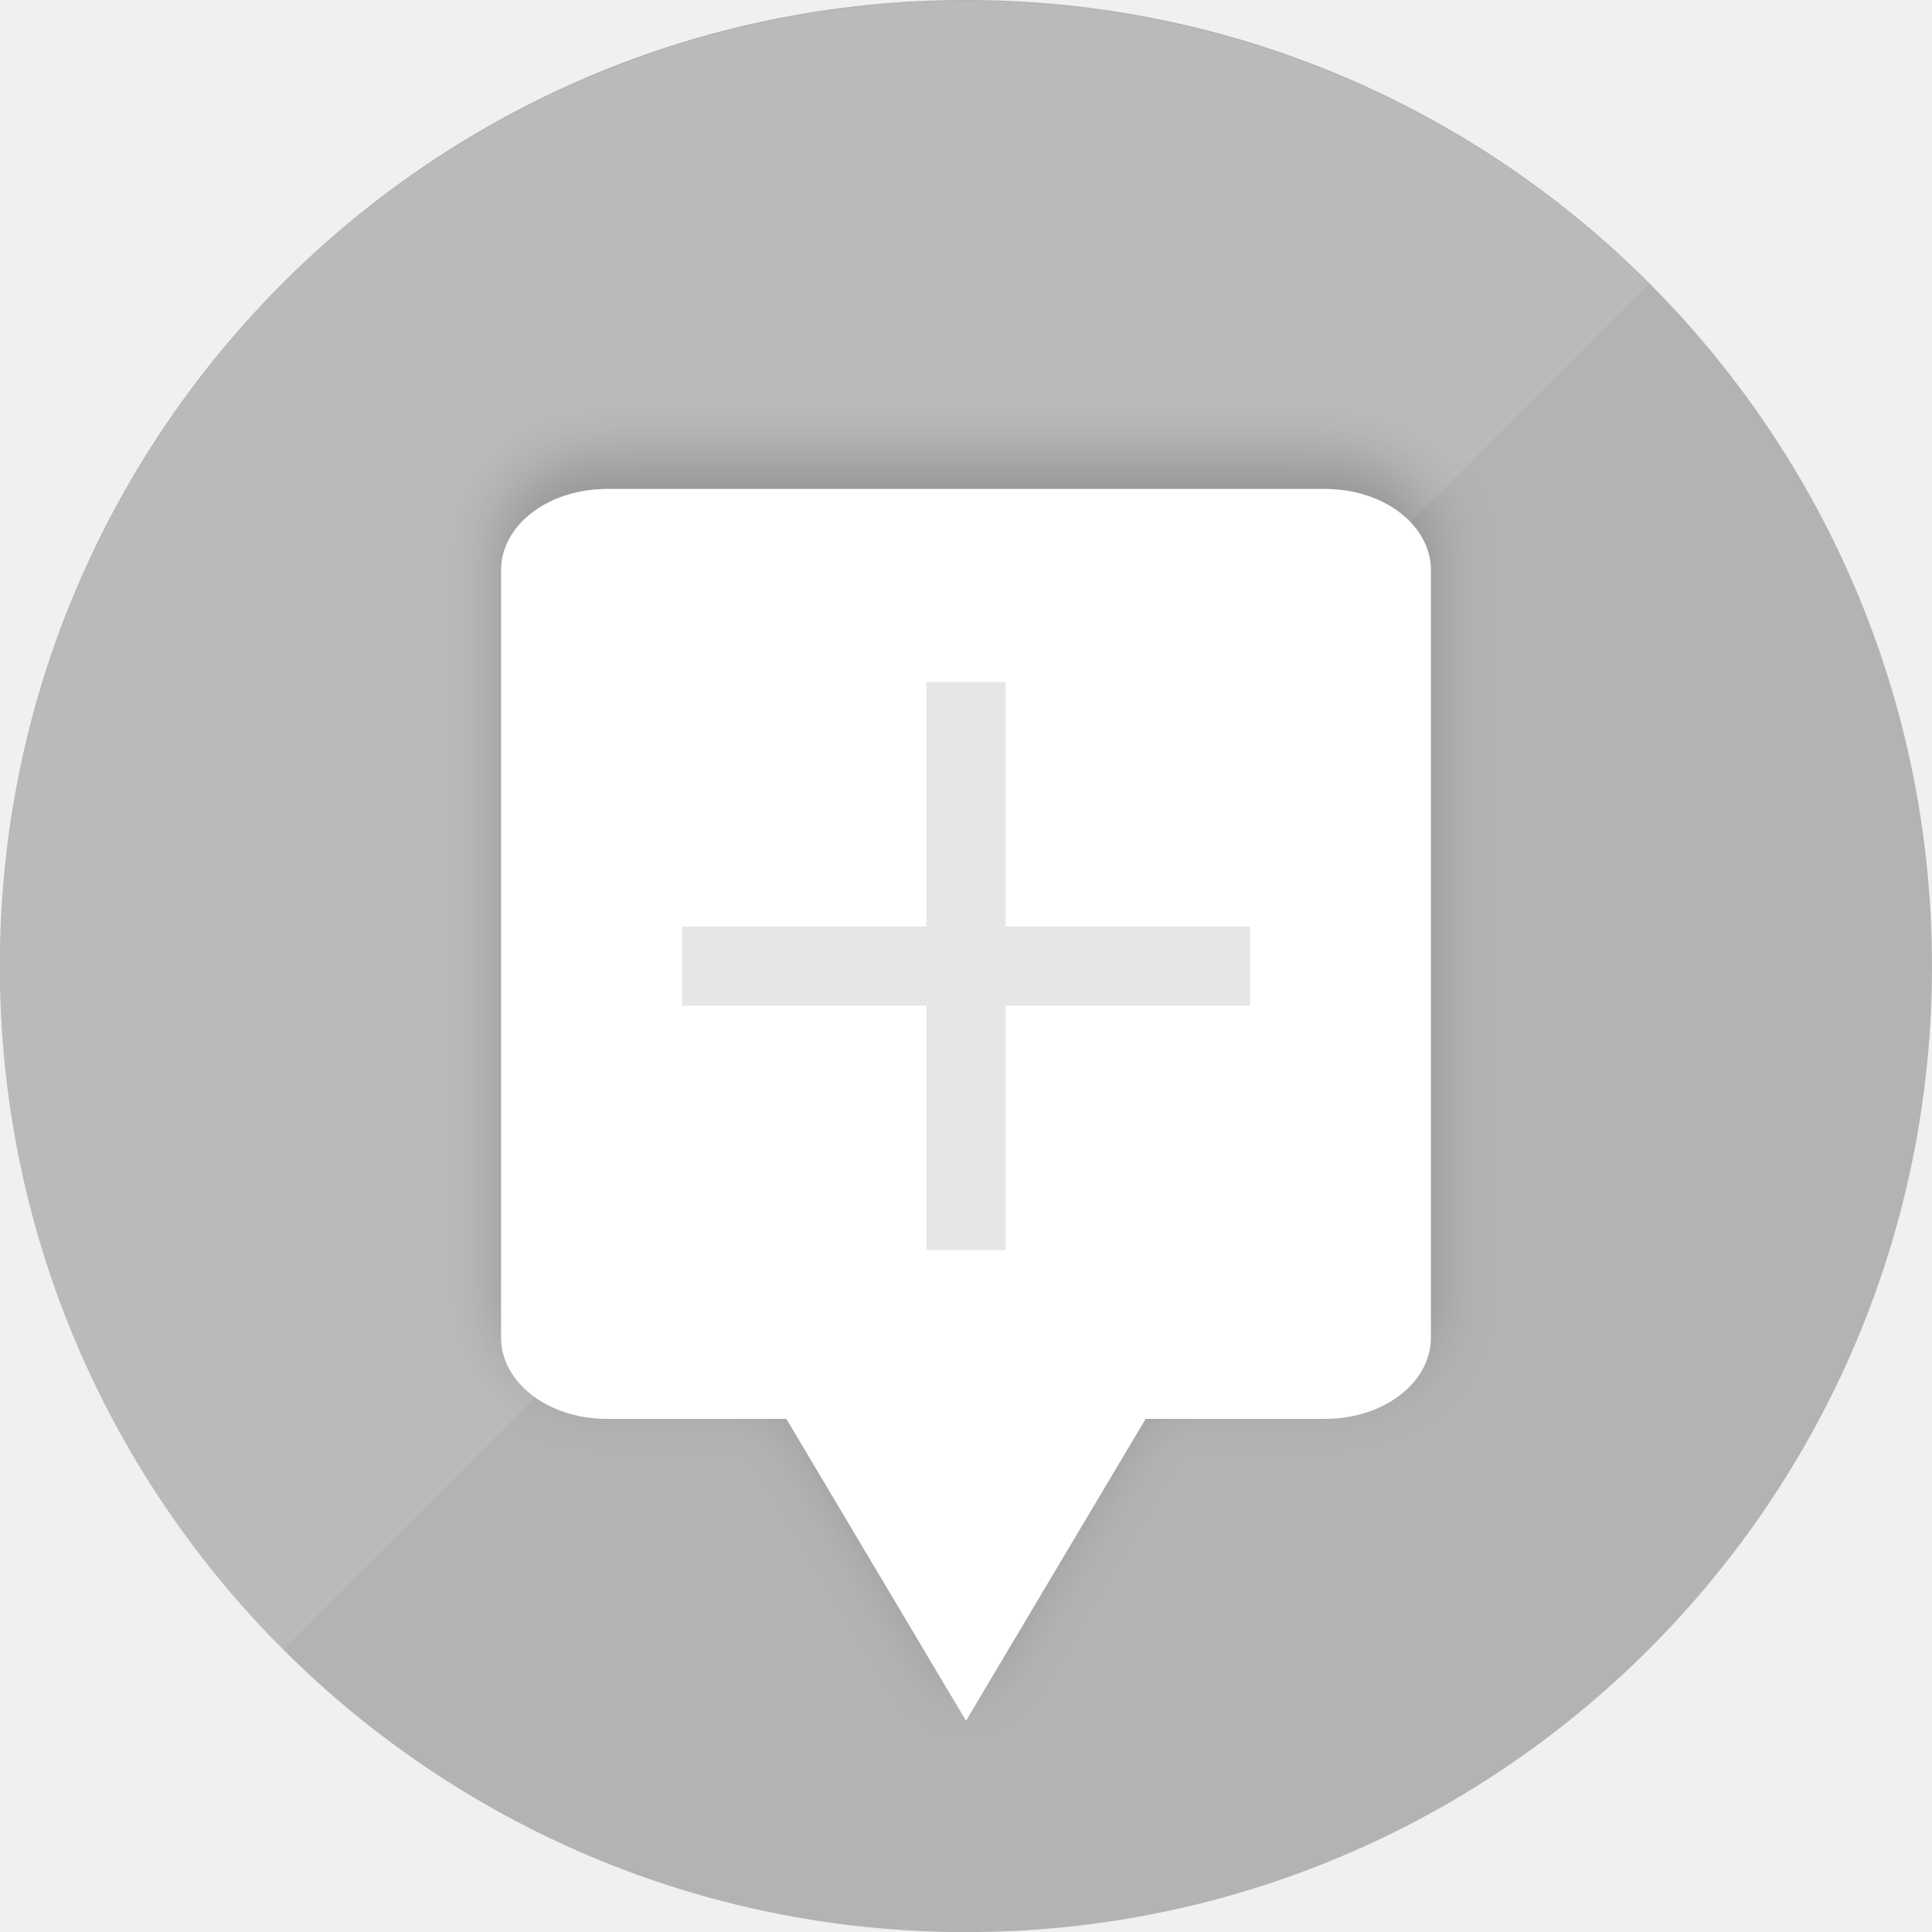
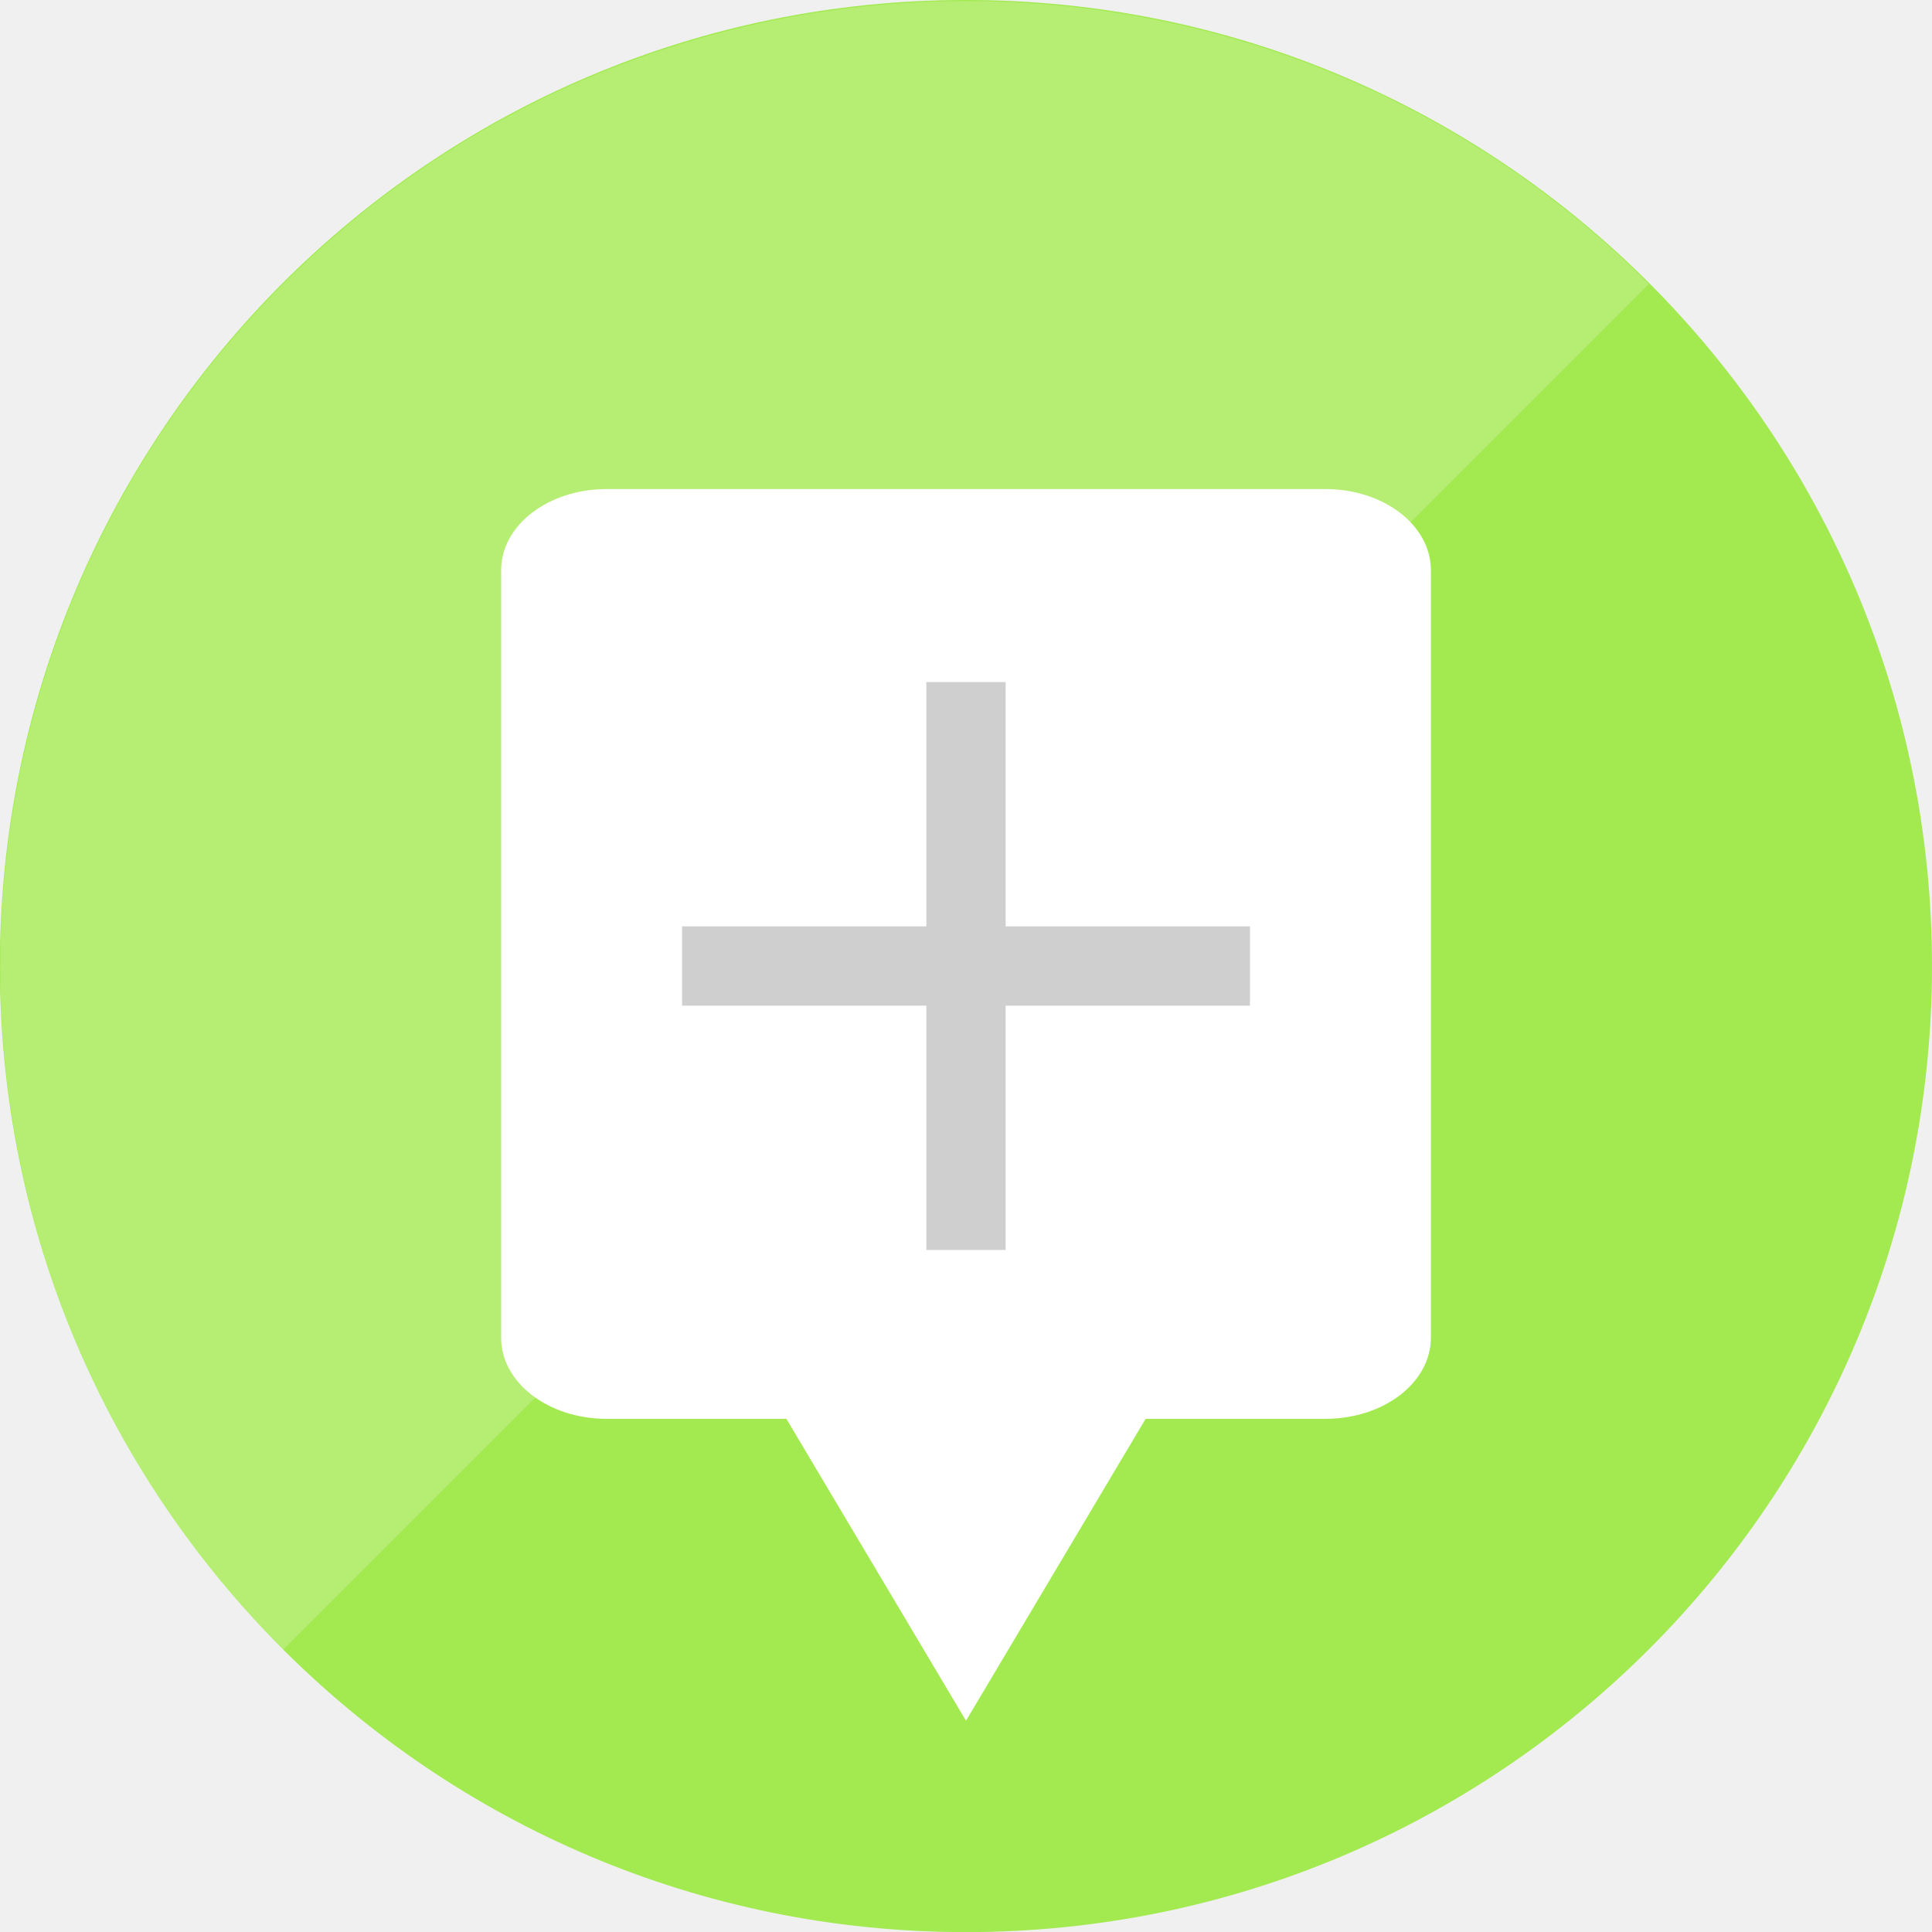
<svg xmlns="http://www.w3.org/2000/svg" xmlns:ns1="http://www.openswatchbook.org/uri/2009/osb" viewBox="176 76 64 64" enable-background="new 176 76 48 48">
  <defs>
    <linearGradient ns1:paint="solid">
      <stop offset="0" stop-color="#fff" />
    </linearGradient>
    <marker orient="auto" overflow="visible">
      <path d="M10 0l4-4-14 4 14 4-4-4z" fill-rule="evenodd" stroke="#000" stroke-width="NaN" />
    </marker>
    <filter width="1.5" height="1.5" x="-.25" y="-.25">
      <feGaussianBlur in="SourceAlpha" stdDeviation="1" result="blur" />
      <feColorMatrix result="bluralpha" values="1 0 0 0 0 0 1 0 0 0 0 0 1 0 0 0 0 0 0.2 0" />
      <feOffset in="bluralpha" dy="-1" result="offsetBlur" />
      <feMerge>
        <feMergeNode in="offsetBlur" />
        <feMergeNode in="SourceGraphic" />
      </feMerge>
    </filter>
    <filter color-interpolation-filters="sRGB" width="1.5" height="1.5" x="-.25" y="-.25">
      <feGaussianBlur in="SourceAlpha" stdDeviation="1" result="blur" />
      <feColorMatrix result="bluralpha" values="1 0 0 0 0 0 1 0 0 0 0 0 1 0 0 0 0 0 0.2 0" />
      <feOffset in="bluralpha" dy="-1" result="offsetBlur" />
      <feMerge>
        <feMergeNode in="offsetBlur" />
        <feMergeNode in="SourceGraphic" />
      </feMerge>
    </filter>
    <filter color-interpolation-filters="sRGB" width="1.5" height="1.5" x="-.25" y="-.25">
      <feGaussianBlur in="SourceAlpha" stdDeviation="1" result="blur" />
      <feColorMatrix result="bluralpha" values="1 0 0 0 0 0 1 0 0 0 0 0 1 0 0 0 0 0 0.2 0" />
      <feOffset in="bluralpha" dy="-1" result="offsetBlur" />
      <feMerge>
        <feMergeNode in="offsetBlur" />
        <feMergeNode in="SourceGraphic" />
      </feMerge>
    </filter>
    <filter color-interpolation-filters="sRGB" width="1.5" height="1.5" x="-.25" y="-.25">
      <feGaussianBlur in="SourceAlpha" stdDeviation="1" result="blur" />
      <feColorMatrix result="bluralpha" values="1 0 0 0 0 0 1 0 0 0 0 0 1 0 0 0 0 0 0.2 0" />
      <feOffset in="bluralpha" dy="-1" result="offsetBlur" />
      <feMerge>
        <feMergeNode in="offsetBlur" />
        <feMergeNode in="SourceGraphic" />
      </feMerge>
    </filter>
    <filter width="1.5" height="1.5" x="-.25" y="-.25">
      <feGaussianBlur in="SourceAlpha" stdDeviation="1" result="blur" />
      <feColorMatrix result="bluralpha" values="1 0 0 0 0 0 1 0 0 0 0 0 1 0 0 0 0 0 0.3 0" />
      <feOffset in="bluralpha" result="offsetBlur" />
      <feMerge>
        <feMergeNode in="offsetBlur" />
        <feMergeNode in="SourceGraphic" />
      </feMerge>
    </filter>
    <filter width="1.5" height="1.5" x="-.25" y="-.25">
      <feGaussianBlur in="SourceAlpha" stdDeviation="1" result="blur" />
      <feColorMatrix result="bluralpha" values="1 0 0 0 0 0 1 0 0 0 0 0 1 0 0 0 0 0 0.1 0" />
      <feOffset in="bluralpha" dy="-1" result="offsetBlur" />
      <feMerge>
        <feMergeNode in="offsetBlur" />
        <feMergeNode in="SourceGraphic" />
      </feMerge>
    </filter>
    <filter color-interpolation-filters="sRGB" width="1.5" height="1.5" x="-.25" y="-.25">
      <feGaussianBlur in="SourceAlpha" stdDeviation="1" result="blur" />
      <feColorMatrix result="bluralpha" values="1 0 0 0 0 0 1 0 0 0 0 0 1 0 0 0 0 0 0.1 0" />
      <feOffset in="bluralpha" dy="-1" result="offsetBlur" />
      <feMerge>
        <feMergeNode in="offsetBlur" />
        <feMergeNode in="SourceGraphic" />
      </feMerge>
    </filter>
-     <filter id="a" width="1.5" height="1.5" x="-.25" y="-.25">
+     <filter width="1.5" height="1.5" x="-.25" y="-.25">
      <feGaussianBlur in="SourceAlpha" stdDeviation="1" result="blur" />
      <feColorMatrix result="bluralpha" values="1 0 0 0 0 0 1 0 0 0 0 0 1 0 0 0 0 0 0.2 0" />
      <feOffset in="bluralpha" dy="-1" result="offsetBlur" />
      <feMerge>
        <feMergeNode in="offsetBlur" />
        <feMergeNode in="SourceGraphic" />
      </feMerge>
    </filter>
  </defs>
  <linearGradient gradientUnits="userSpaceOnUse" x1="71.366" y1="132.875" x2="71.366" y2="121.375" gradientTransform="matrix(4.167 0 0 -4.167 -97.318 709.646)">
    <stop offset="0" stop-color="#d02df9" />
    <stop offset=".5" stop-color="#e73399" />
    <stop offset="1" stop-color="#ff963a" />
  </linearGradient>
-   <path d="M-12.4 24.3a23.9 23.9 0 1 1-47.8 0 23.9 23.9 0 1 1 47.8 0z" transform="matrix(1.339 0 0 1.339 256.603 75.464)" fill="#b3b3b3" fill-rule="evenodd" />
-   <path d="M30.1 11.6a19.3 19.3 0 0 1 0 38.6v-19.3z" transform="matrix(-1.172 -1.172 1.172 -1.172 207.062 179.517)" opacity=".1" fill="#fff" />
-   <path d="M223.4 94.89v25.421c0 1.49-1.561 2.69-3.5 2.69h-5.95l-5.95 10-5.95-10h-5.95c-1.939 0-3.5-1.2-3.5-2.69v-25.421c0-1.49 1.561-2.69 3.5-2.69h23.8c1.939 0 3.5 1.2 3.5 2.69z" fill="#fff" filter="url(#a)" />
-   <path d="M206.688 98.594v8.094h-8.094v2.625h8.094v8.094h2.625v-8.094h8.094v-2.625h-8.094v-8.094h-2.625z" fill="#e6e6e6" />
+   <path d="M-12.4 24.3a23.9 23.9 0 1 1-47.8 0 23.9 23.9 0 1 1 47.8 0z" transform="matrix(1.339 0 0 1.339 256.603 75.464)" fill="#a2ea50" fill-rule="evenodd" />
+   <path d="M30.1 11.6a19.3 19.3 0 0 1 0 38.6v-19.3z" transform="matrix(-1.172 -1.172 1.172 -1.172 207.062 179.517)" opacity=".2" fill="#fff" />
+   <path d="M223.4 94.89v25.421c0 1.49-1.561 2.69-3.5 2.69h-5.95l-5.95 10-5.95-10h-5.95c-1.939 0-3.5-1.2-3.5-2.69v-25.421c0-1.49 1.561-2.69 3.5-2.69h23.8c1.939 0 3.5 1.2 3.5 2.69z" fill="#fff" />
+   <path d="M206.688 98.594v8.094h-8.094v2.625h8.094v8.094h2.625v-8.094h8.094v-2.625h-8.094v-8.094h-2.625z" fill="#cfcfcf" />
</svg>
